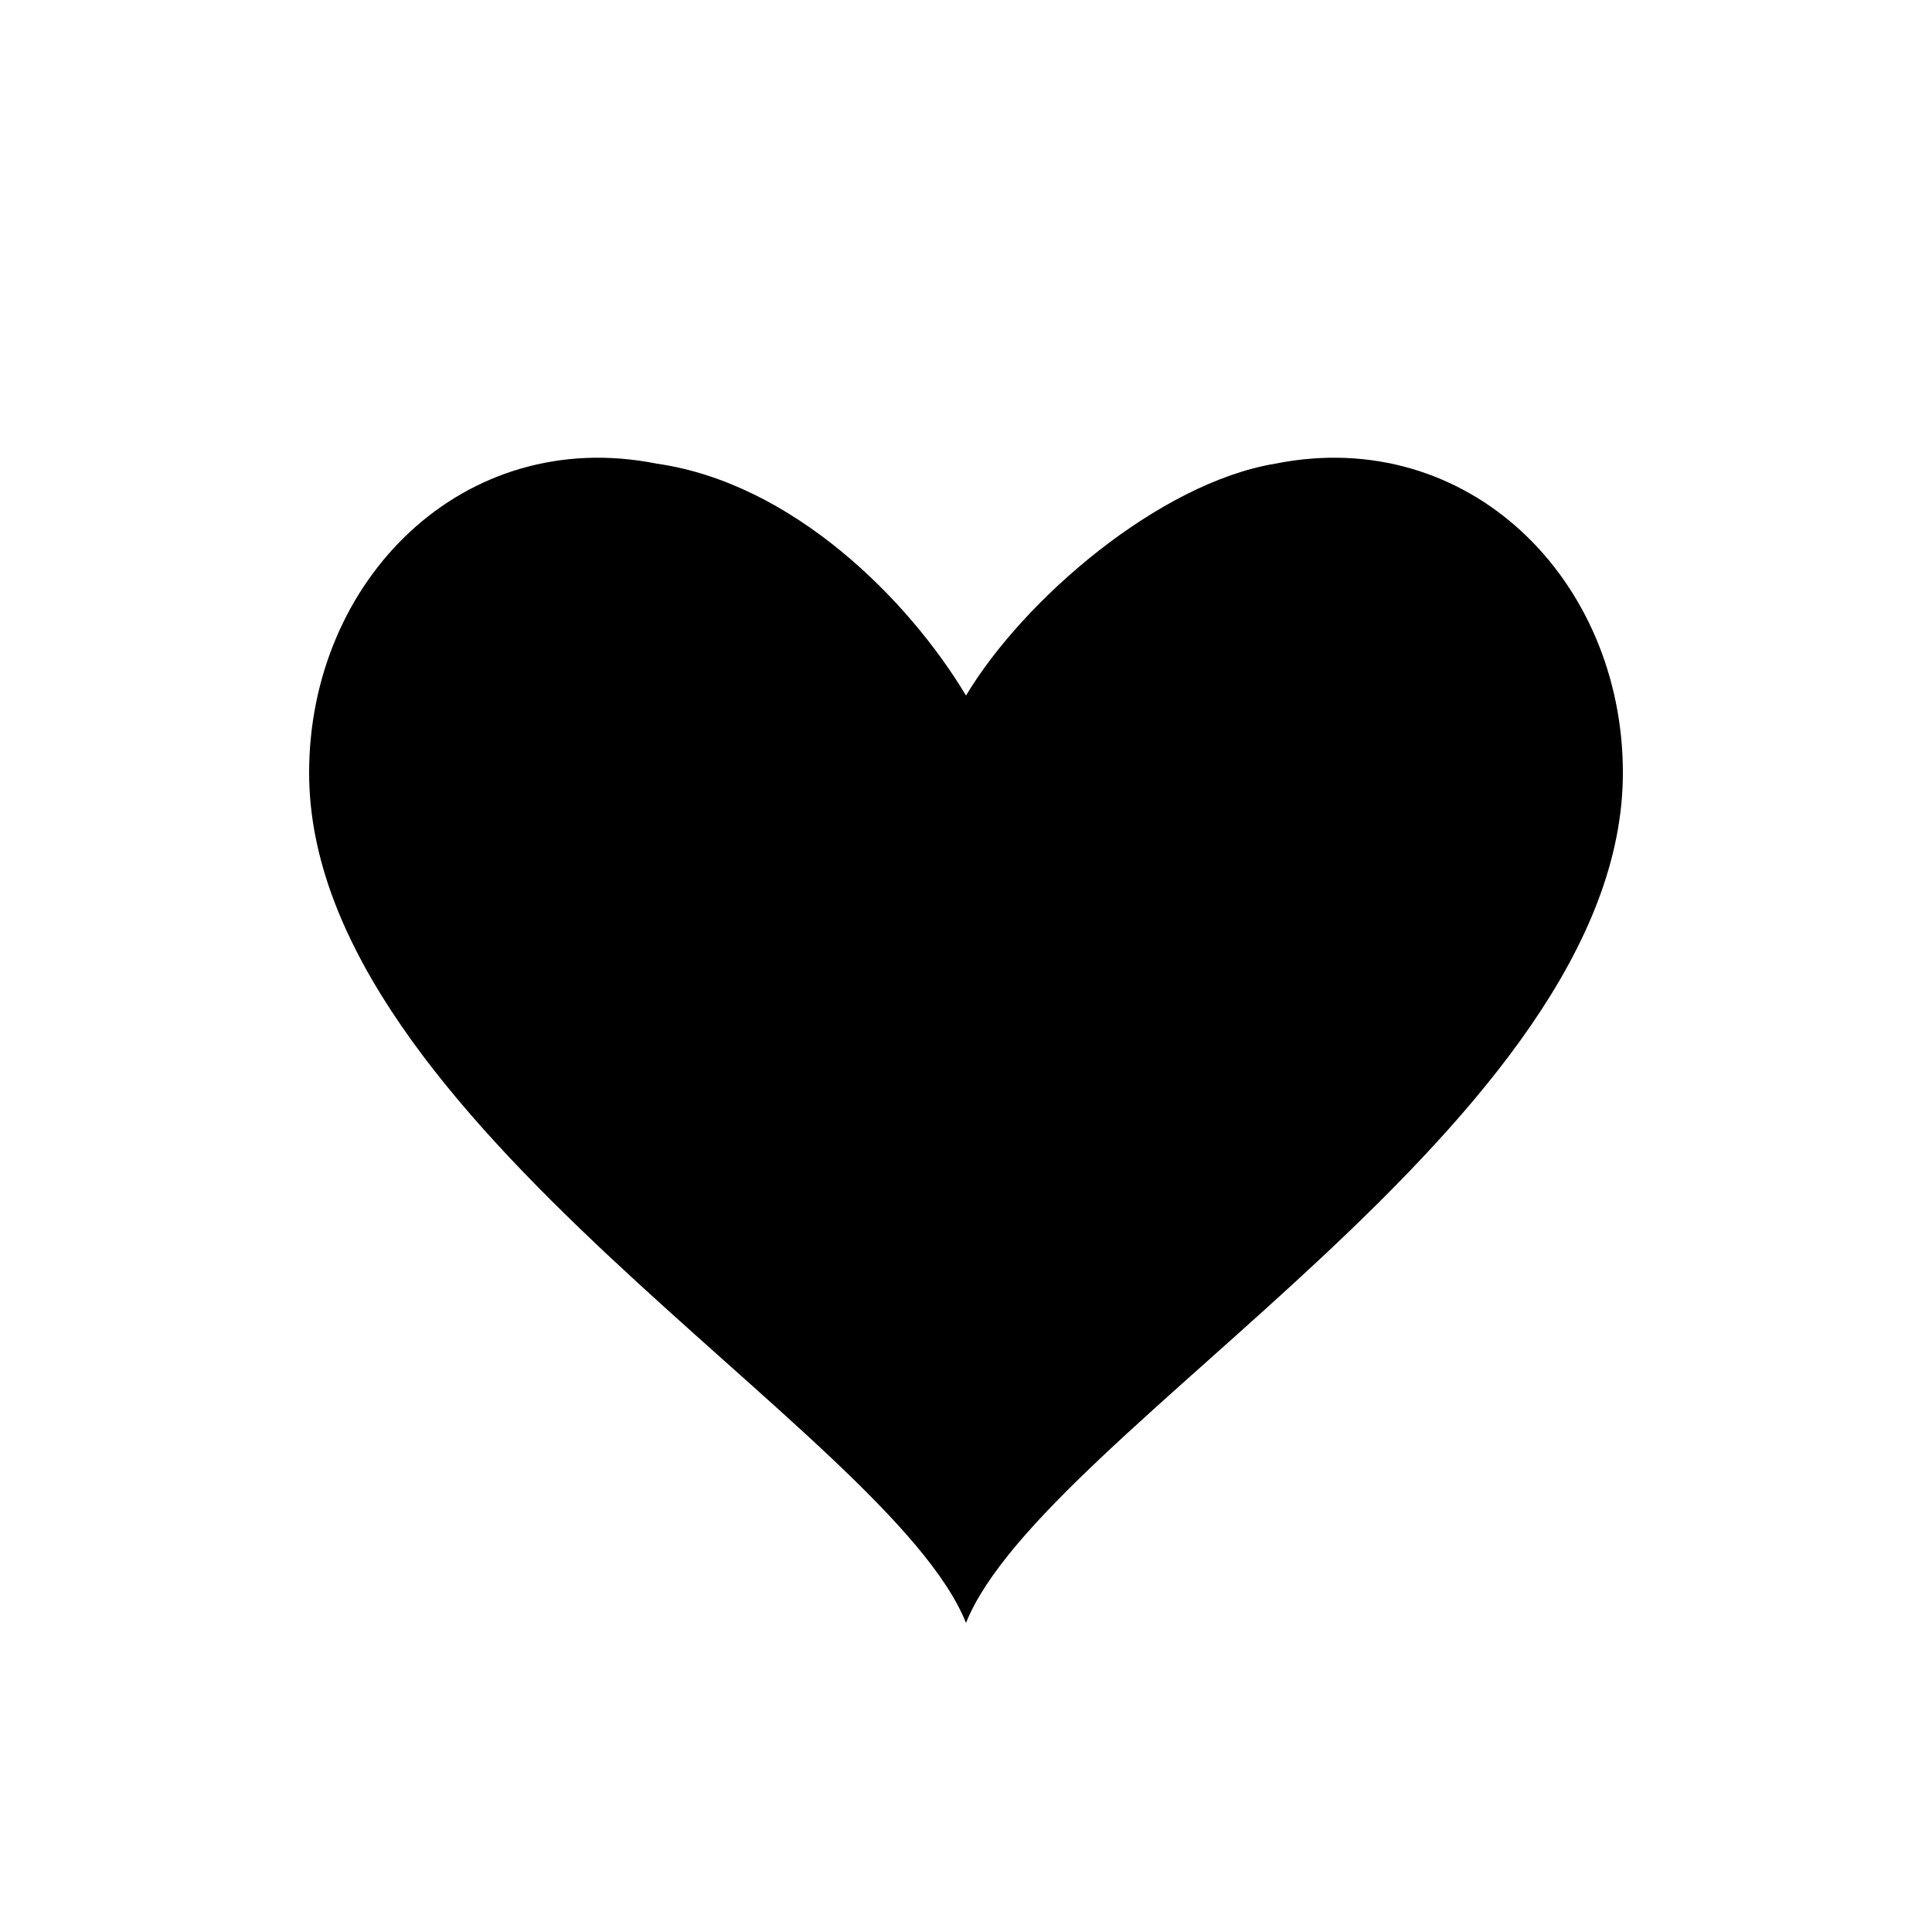
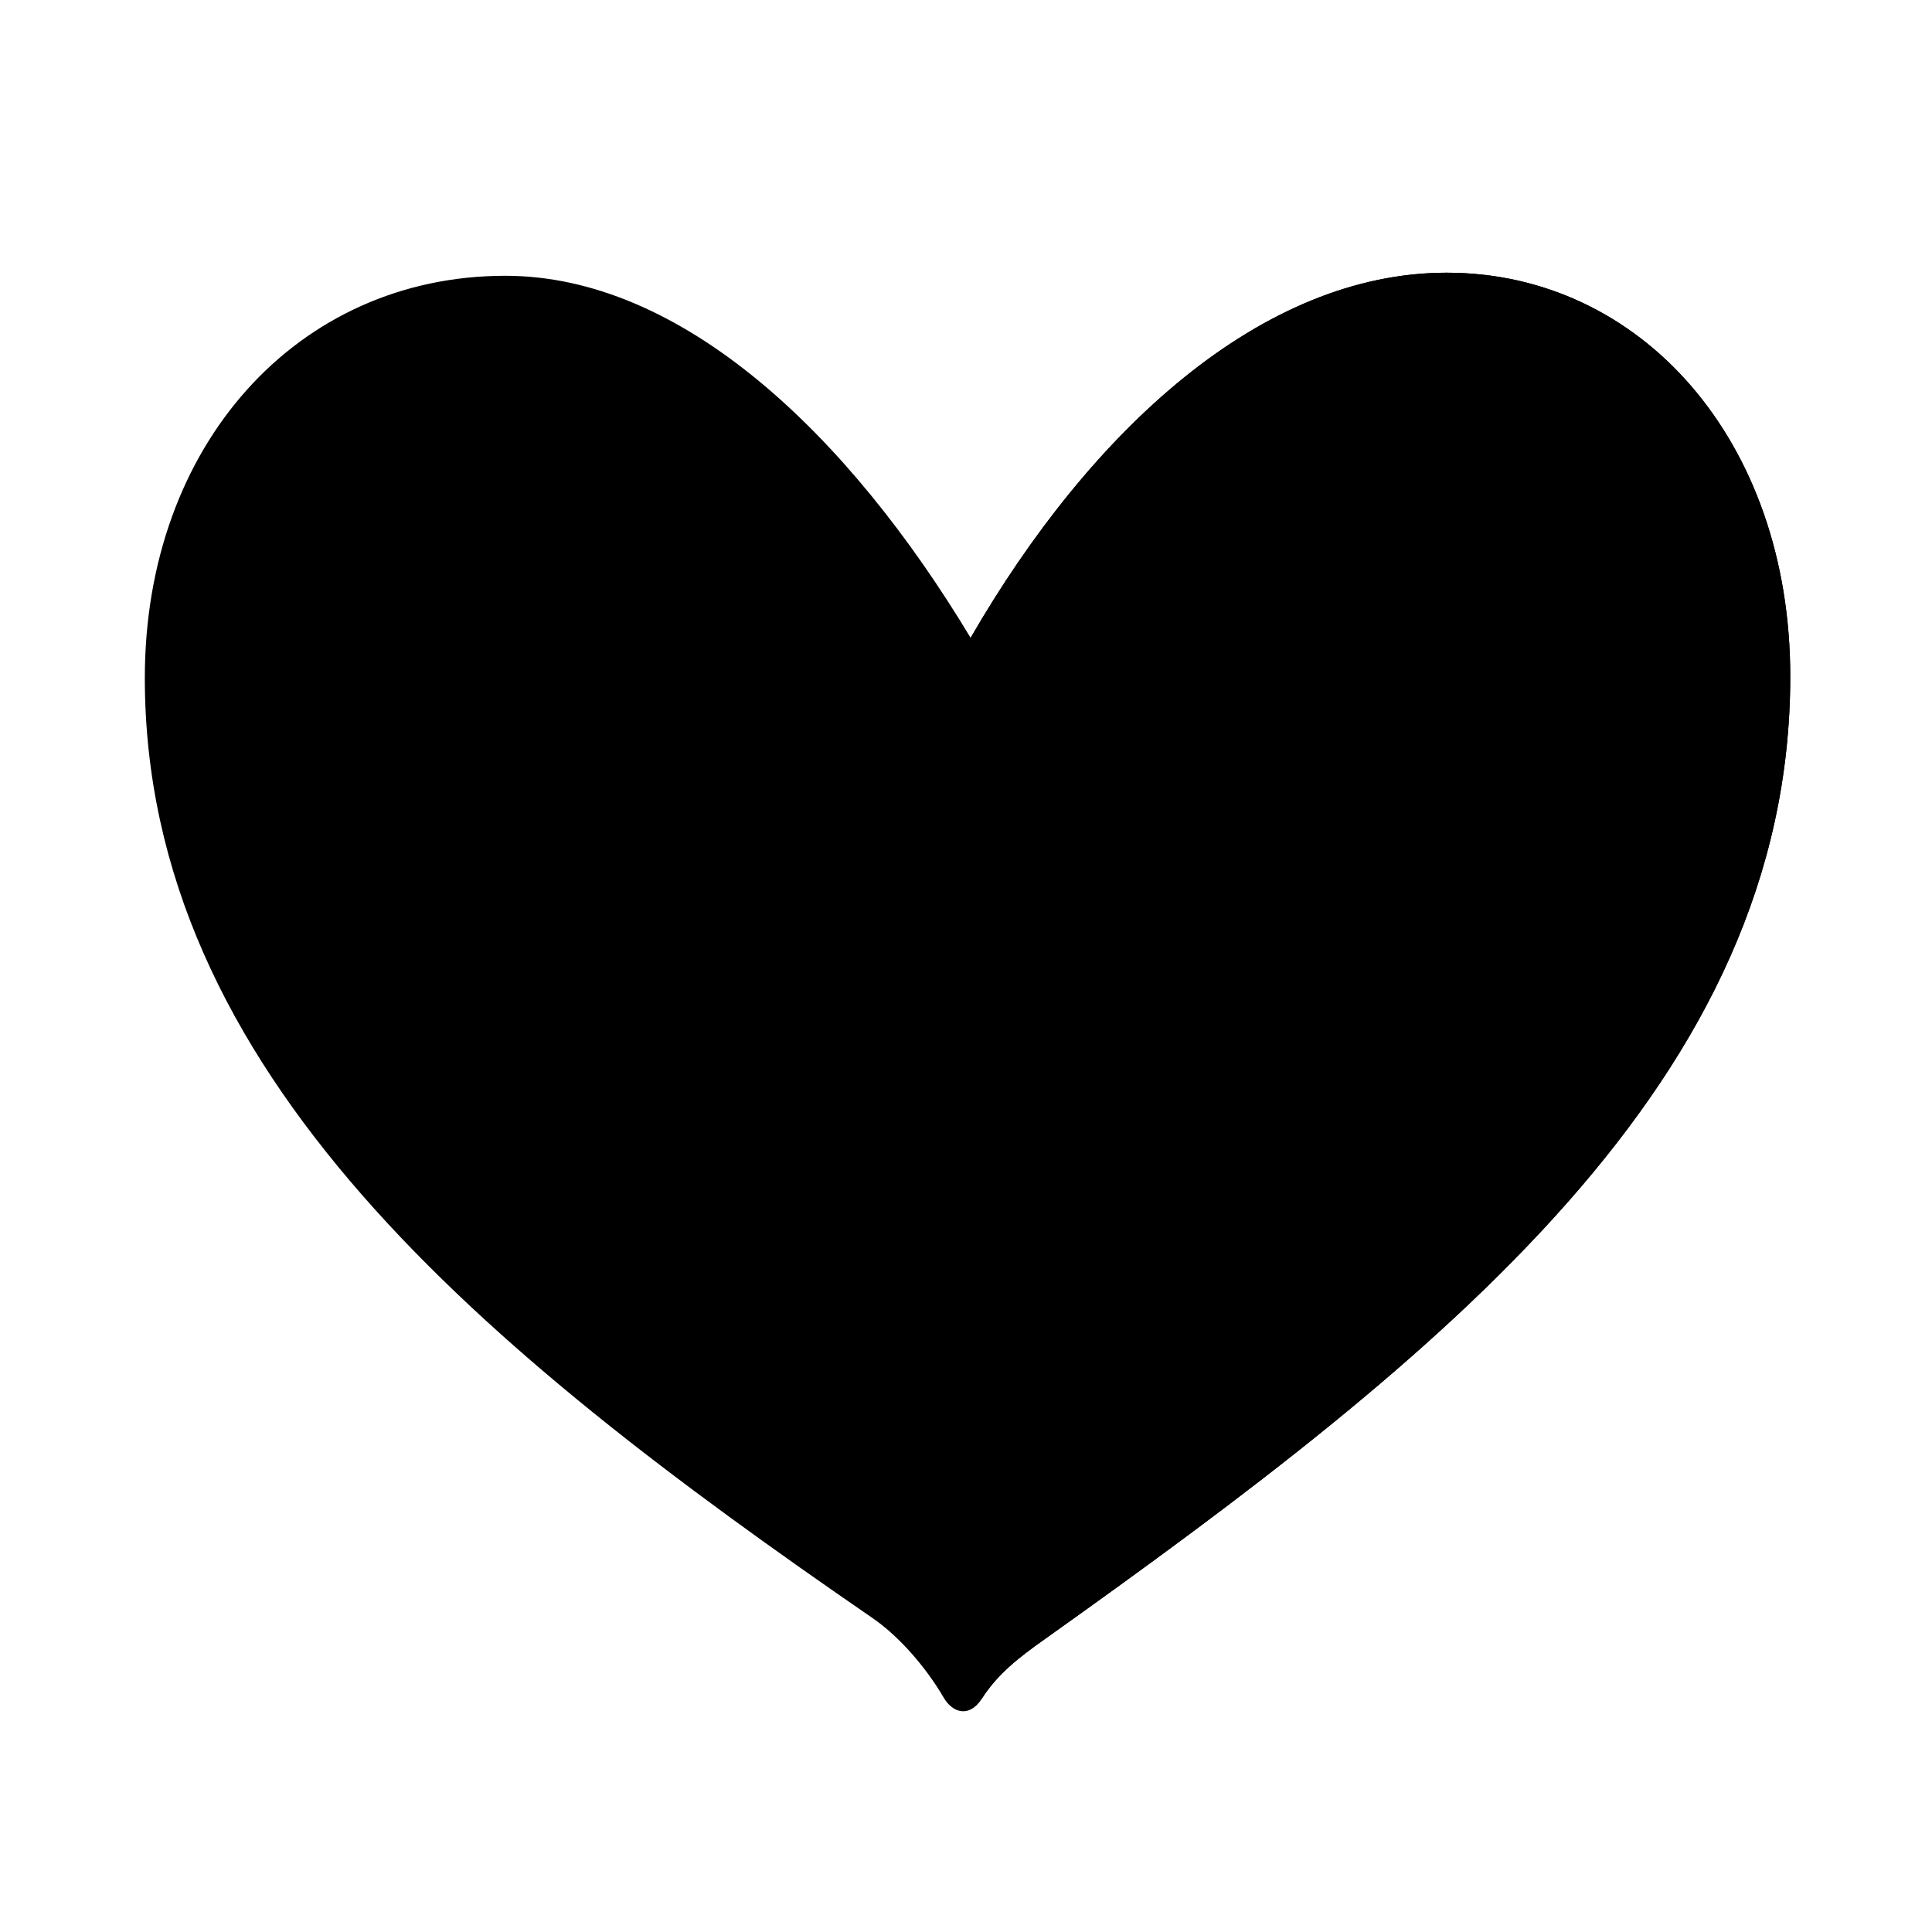
- <svg xmlns="http://www.w3.org/2000/svg" viewBox="0 0 100 100" role="img" aria-label="LeanOn">
-   <path fill="currentColor" d="     M50 84     C46 74 16 58 16 40     C16 30 24 22 34 24     C41 25 47 31 50 36     C50 48 50 70 50 84 Z" />
-   <path fill="currentColor" d="     M50 84     C54 74 84 58 84 40     C84 30 76 22 66 24     C60 25 53 31 50 36     C49 49 49 70 50 84 Z" />
+ <svg xmlns="http://www.w3.org/2000/svg" viewBox="0 0 1254 1254" fill="none" role="img" aria-label="LeanOn">
+   <g fill="currentColor">
+     <path d="M630 414 C550 281 442 179 328 179 C193 179 94 289 94 440 C94 696 313 876 566 1050 C585 1063 602 1084 612 1101 C618 1112 629 1115 637 1103 C647 1087 661 1076 678 1064 C938 879 1162 701 1162 439 C1162 286 1065 177 939 177 C819 177 708 279 630 414 Z" />
+     <path d="M630 414 C708 279 819 177 939 177 C1065 177 1162 286 1162 439 C1162 701 938 879 678 1064 C661 1076 647 1087 637 1103 C645 1077 652 1049 642 1014 C631 972 609 935 583 894 C545 836 520 784 526 693 C532 604 580 503 630 414 Z" />
+   </g>
</svg>
